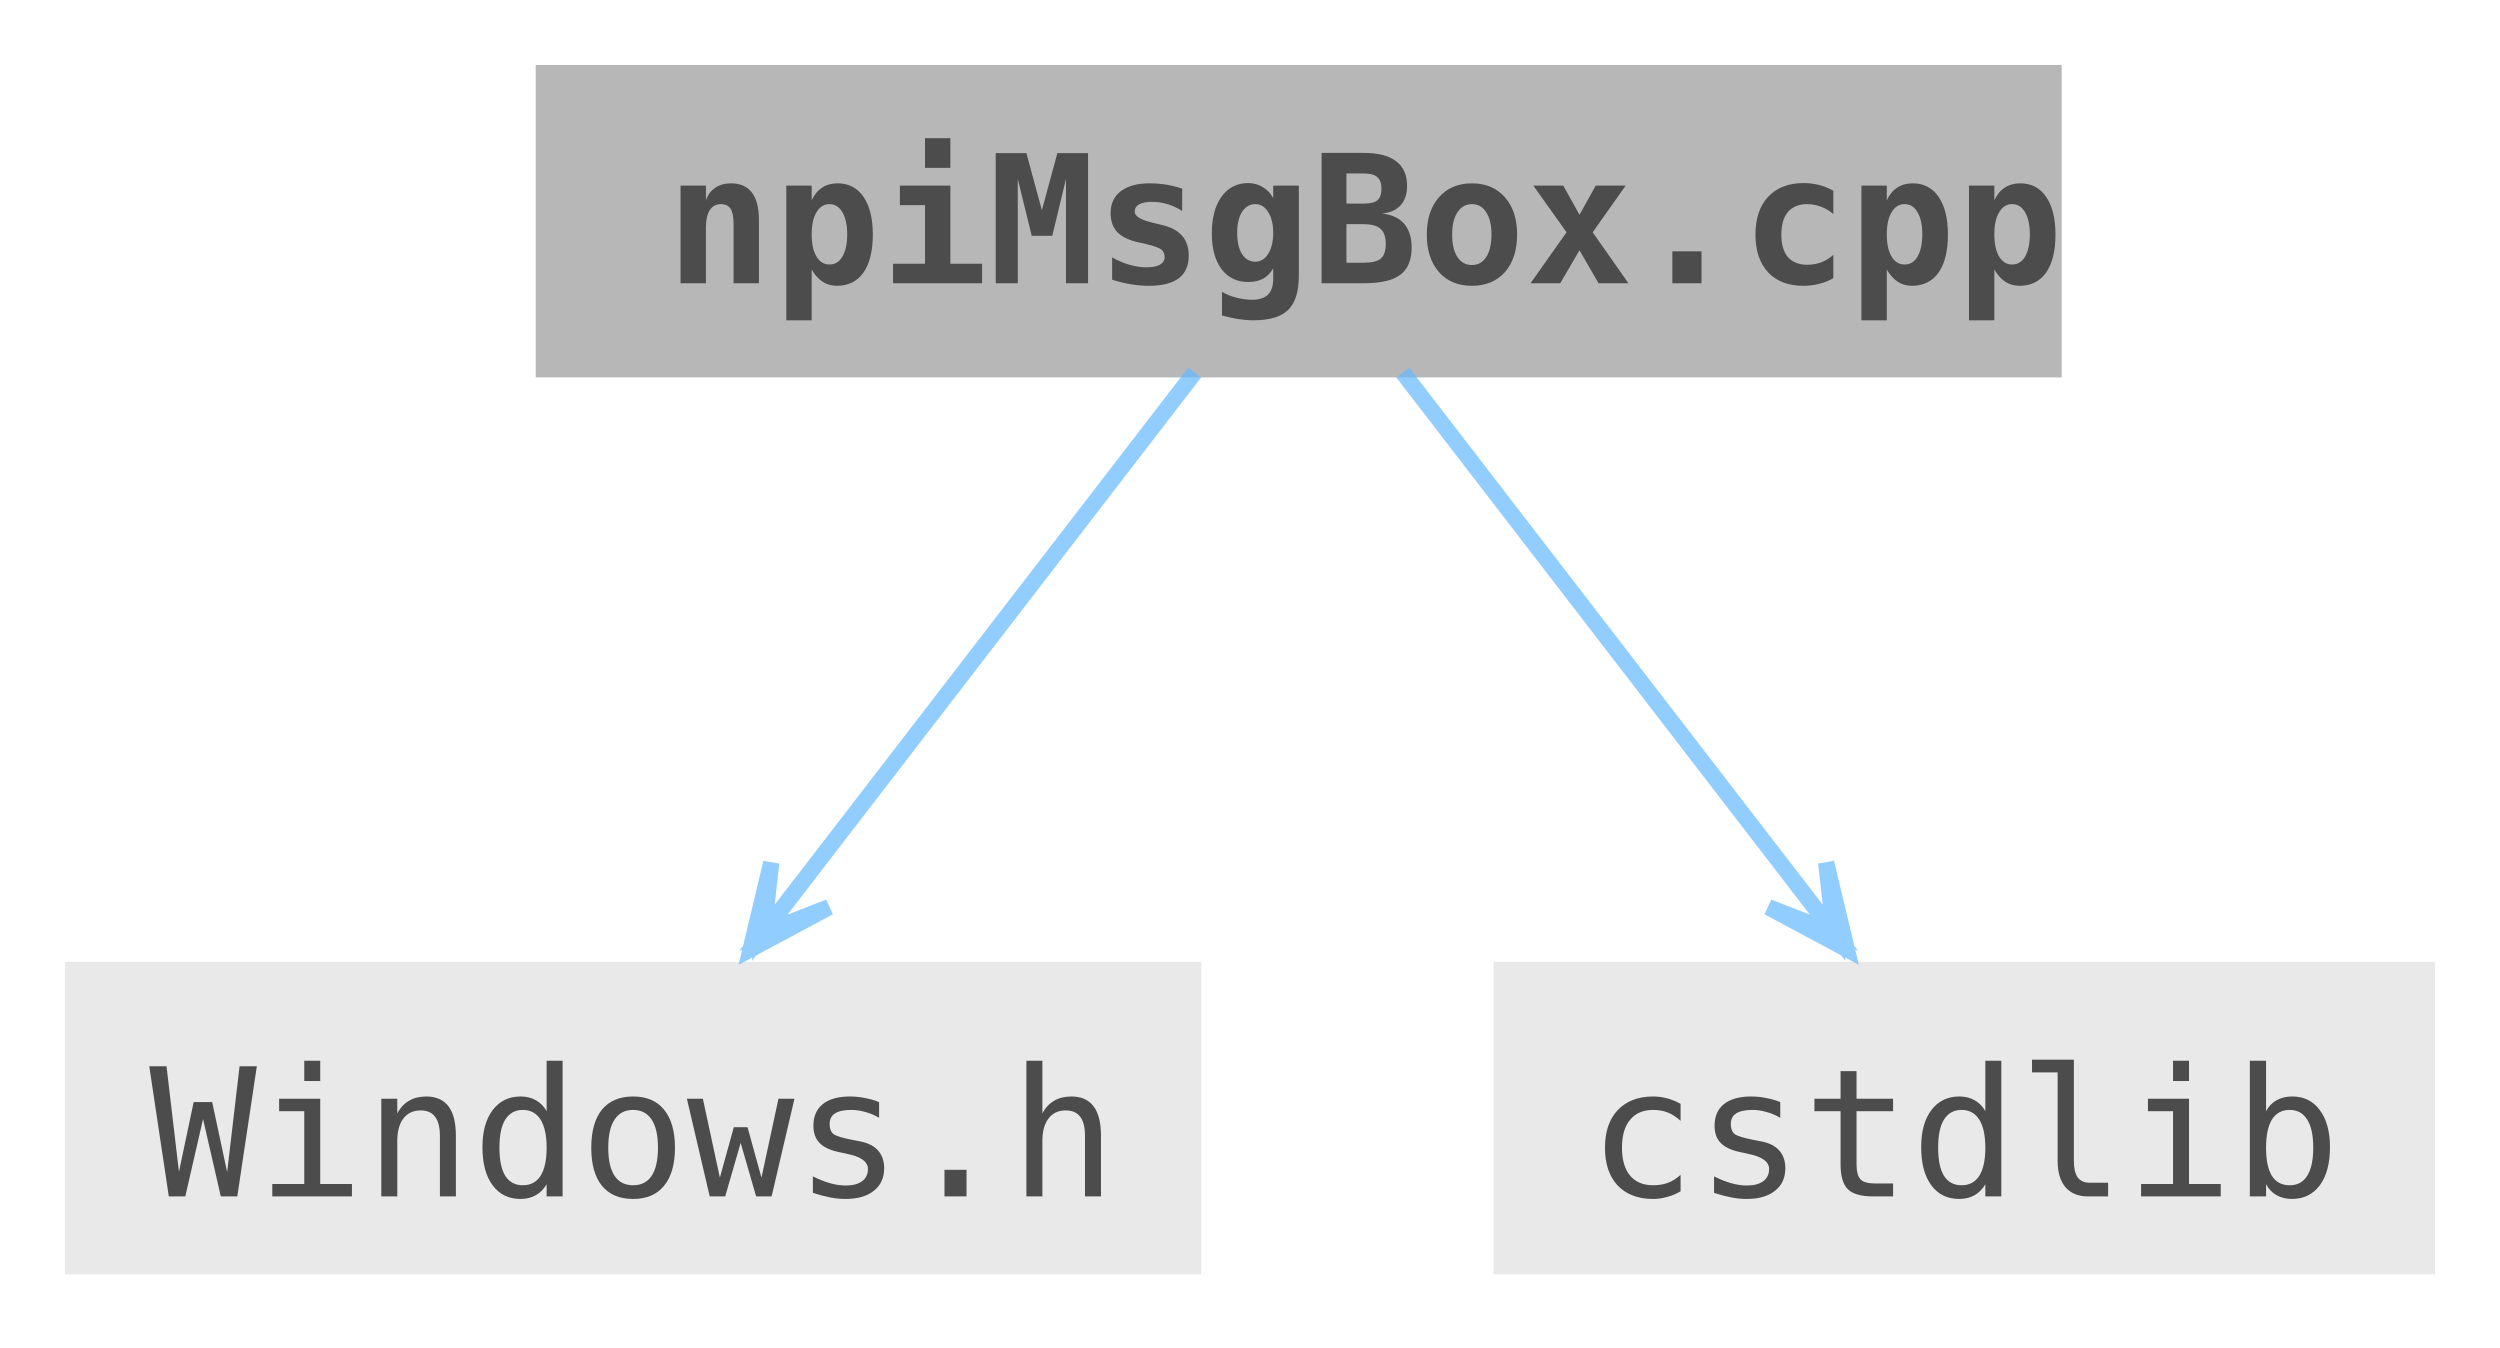
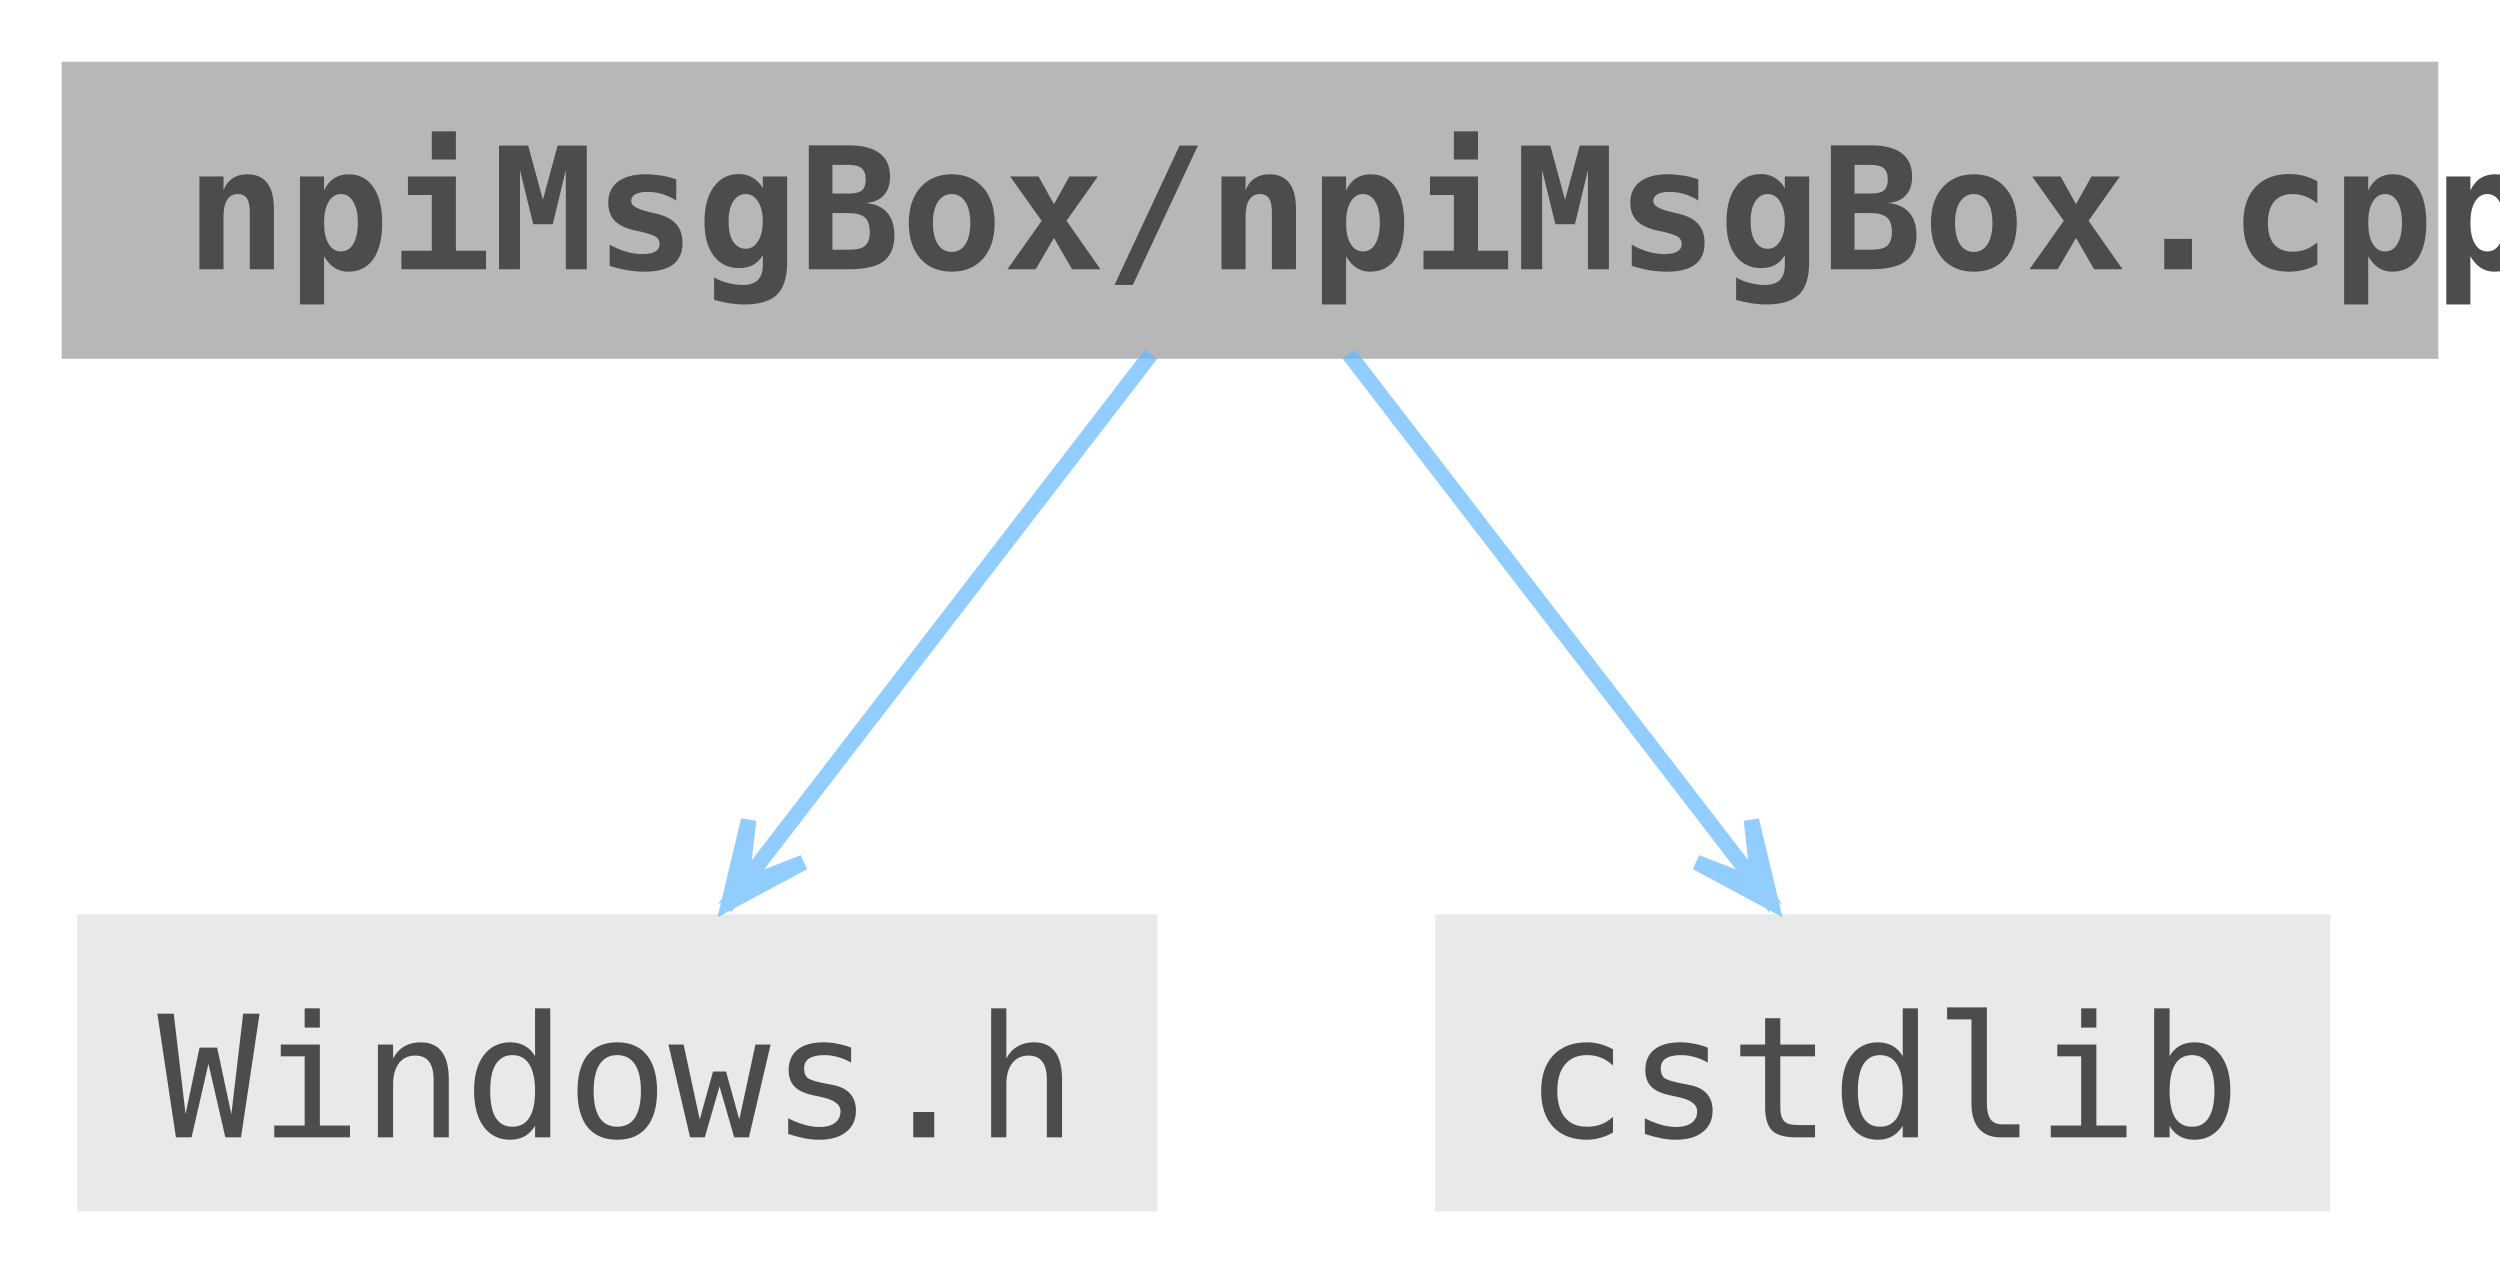
- <svg xmlns="http://www.w3.org/2000/svg" xmlns:xlink="http://www.w3.org/1999/xlink" width="154pt" height="83pt" viewBox="0.00 0.00 154.00 83.00">
+ <svg xmlns="http://www.w3.org/2000/svg" xmlns:xlink="http://www.w3.org/1999/xlink" width="162pt" height="83pt" viewBox="0.00 0.00 162.00 83.00">
  <svg id="main" version="1.1" xml:space="preserve">
    <style type="text/css">
.node, .edge {opacity: 0.7;}
.node.selected, .edge.selected {opacity: 1;}
.edge:hover path { stroke: red; }
.edge:hover polygon { stroke: red; fill: red; }
</style>
    <svg id="graph" class="graph">
      <g id="graph0" class="graph" transform="scale(1 1) rotate(0) translate(4 78.5)">
        <g id="Node000001" class="node">
          <g id="a_Node000001">
            <a xlink:title="Implements the npiMsgBox.exe helper process.">
-               <polygon fill="#999999" stroke="none" points="123,-74.5 29,-74.5 29,-55.25 123,-55.25 123,-74.5" />
-               <text xml:space="preserve" text-anchor="start" x="37" y="-61.05" font-family="Consolas" font-weight="bold" font-size="11.00">npiMsgBox.cpp</text>
+               <polygon fill="#999999" stroke="none" points="154,-74.5 0,-74.5 0,-55.25 154,-55.25 154,-74.5" />
+               <text xml:space="preserve" text-anchor="start" x="8" y="-61.05" font-family="Consolas" font-weight="bold" font-size="11.00">npiMsgBox/npiMsgBox.cpp</text>
            </a>
          </g>
        </g>
        <g id="Node000002" class="node">
          <g id="a_Node000002">
            <a xlink:title=" ">
-               <polygon fill="#e0e0e0" stroke="none" points="70,-19.25 0,-19.25 0,0 70,0 70,-19.25" />
-               <text xml:space="preserve" text-anchor="middle" x="35" y="-4.8" font-family="Consolas" font-size="11.00">Windows.h</text>
+               <polygon fill="#e0e0e0" stroke="none" points="71,-19.25 1,-19.25 1,0 71,0 71,-19.25" />
+               <text xml:space="preserve" text-anchor="middle" x="36" y="-4.8" font-family="Consolas" font-size="11.00">Windows.h</text>
            </a>
          </g>
        </g>
        <g id="edge1_Node000001_Node000002" class="edge">
          <g id="a_edge1_Node000001_Node000002">
            <a xlink:title=" ">
-               <path fill="none" stroke="#63b8ff" d="M69.59,-55.55C63.07,-47.09 52.86,-33.83 45.22,-23.9" />
-               <polygon fill="#63b8ff" stroke="#63b8ff" points="42.24,-20.03 47.07,-22.62 43.02,-21.04 45.29,-23.99 45.29,-23.99 45.29,-23.99 43.02,-21.04 43.51,-25.36 42.24,-20.03" />
+               <path fill="none" stroke="#63b8ff" d="M70.59,-55.55C64.07,-47.09 53.86,-33.83 46.22,-23.9" />
+               <polygon fill="#63b8ff" stroke="#63b8ff" points="43.24,-20.03 48.07,-22.62 44.02,-21.04 46.29,-23.99 46.29,-23.99 46.29,-23.99 44.02,-21.04 44.51,-25.36 43.24,-20.03" />
            </a>
          </g>
        </g>
        <g id="Node000003" class="node">
          <g id="a_Node000003">
            <a xlink:title=" ">
-               <polygon fill="#e0e0e0" stroke="none" points="146,-19.25 88,-19.25 88,0 146,0 146,-19.25" />
-               <text xml:space="preserve" text-anchor="middle" x="117" y="-4.8" font-family="Consolas" font-size="11.00">cstdlib</text>
+               <polygon fill="#e0e0e0" stroke="none" points="147,-19.25 89,-19.25 89,0 147,0 147,-19.25" />
+               <text xml:space="preserve" text-anchor="middle" x="118" y="-4.8" font-family="Consolas" font-size="11.00">cstdlib</text>
            </a>
          </g>
        </g>
        <g id="edge2_Node000001_Node000003" class="edge">
          <g id="a_edge2_Node000001_Node000003">
            <a xlink:title=" ">
-               <path fill="none" stroke="#63b8ff" d="M82.41,-55.55C88.93,-47.09 99.14,-33.83 106.78,-23.9" />
-               <polygon fill="#63b8ff" stroke="#63b8ff" points="109.76,-20.03 108.49,-25.36 108.98,-21.04 106.71,-23.99 106.71,-23.99 106.71,-23.99 108.98,-21.04 104.93,-22.62 109.76,-20.03" />
+               <path fill="none" stroke="#63b8ff" d="M83.41,-55.55C89.93,-47.09 100.14,-33.83 107.78,-23.9" />
+               <polygon fill="#63b8ff" stroke="#63b8ff" points="110.76,-20.03 109.49,-25.36 109.98,-21.04 107.71,-23.99 107.71,-23.99 107.71,-23.99 109.98,-21.04 105.93,-22.62 110.76,-20.03" />
            </a>
          </g>
        </g>
      </g>
    </svg>
  </svg>
  <style type="text/css">

[data-mouse-over-selected='false'] { opacity: 0.7; }
[data-mouse-over-selected='true']  { opacity: 1.0; }

</style>
</svg>
